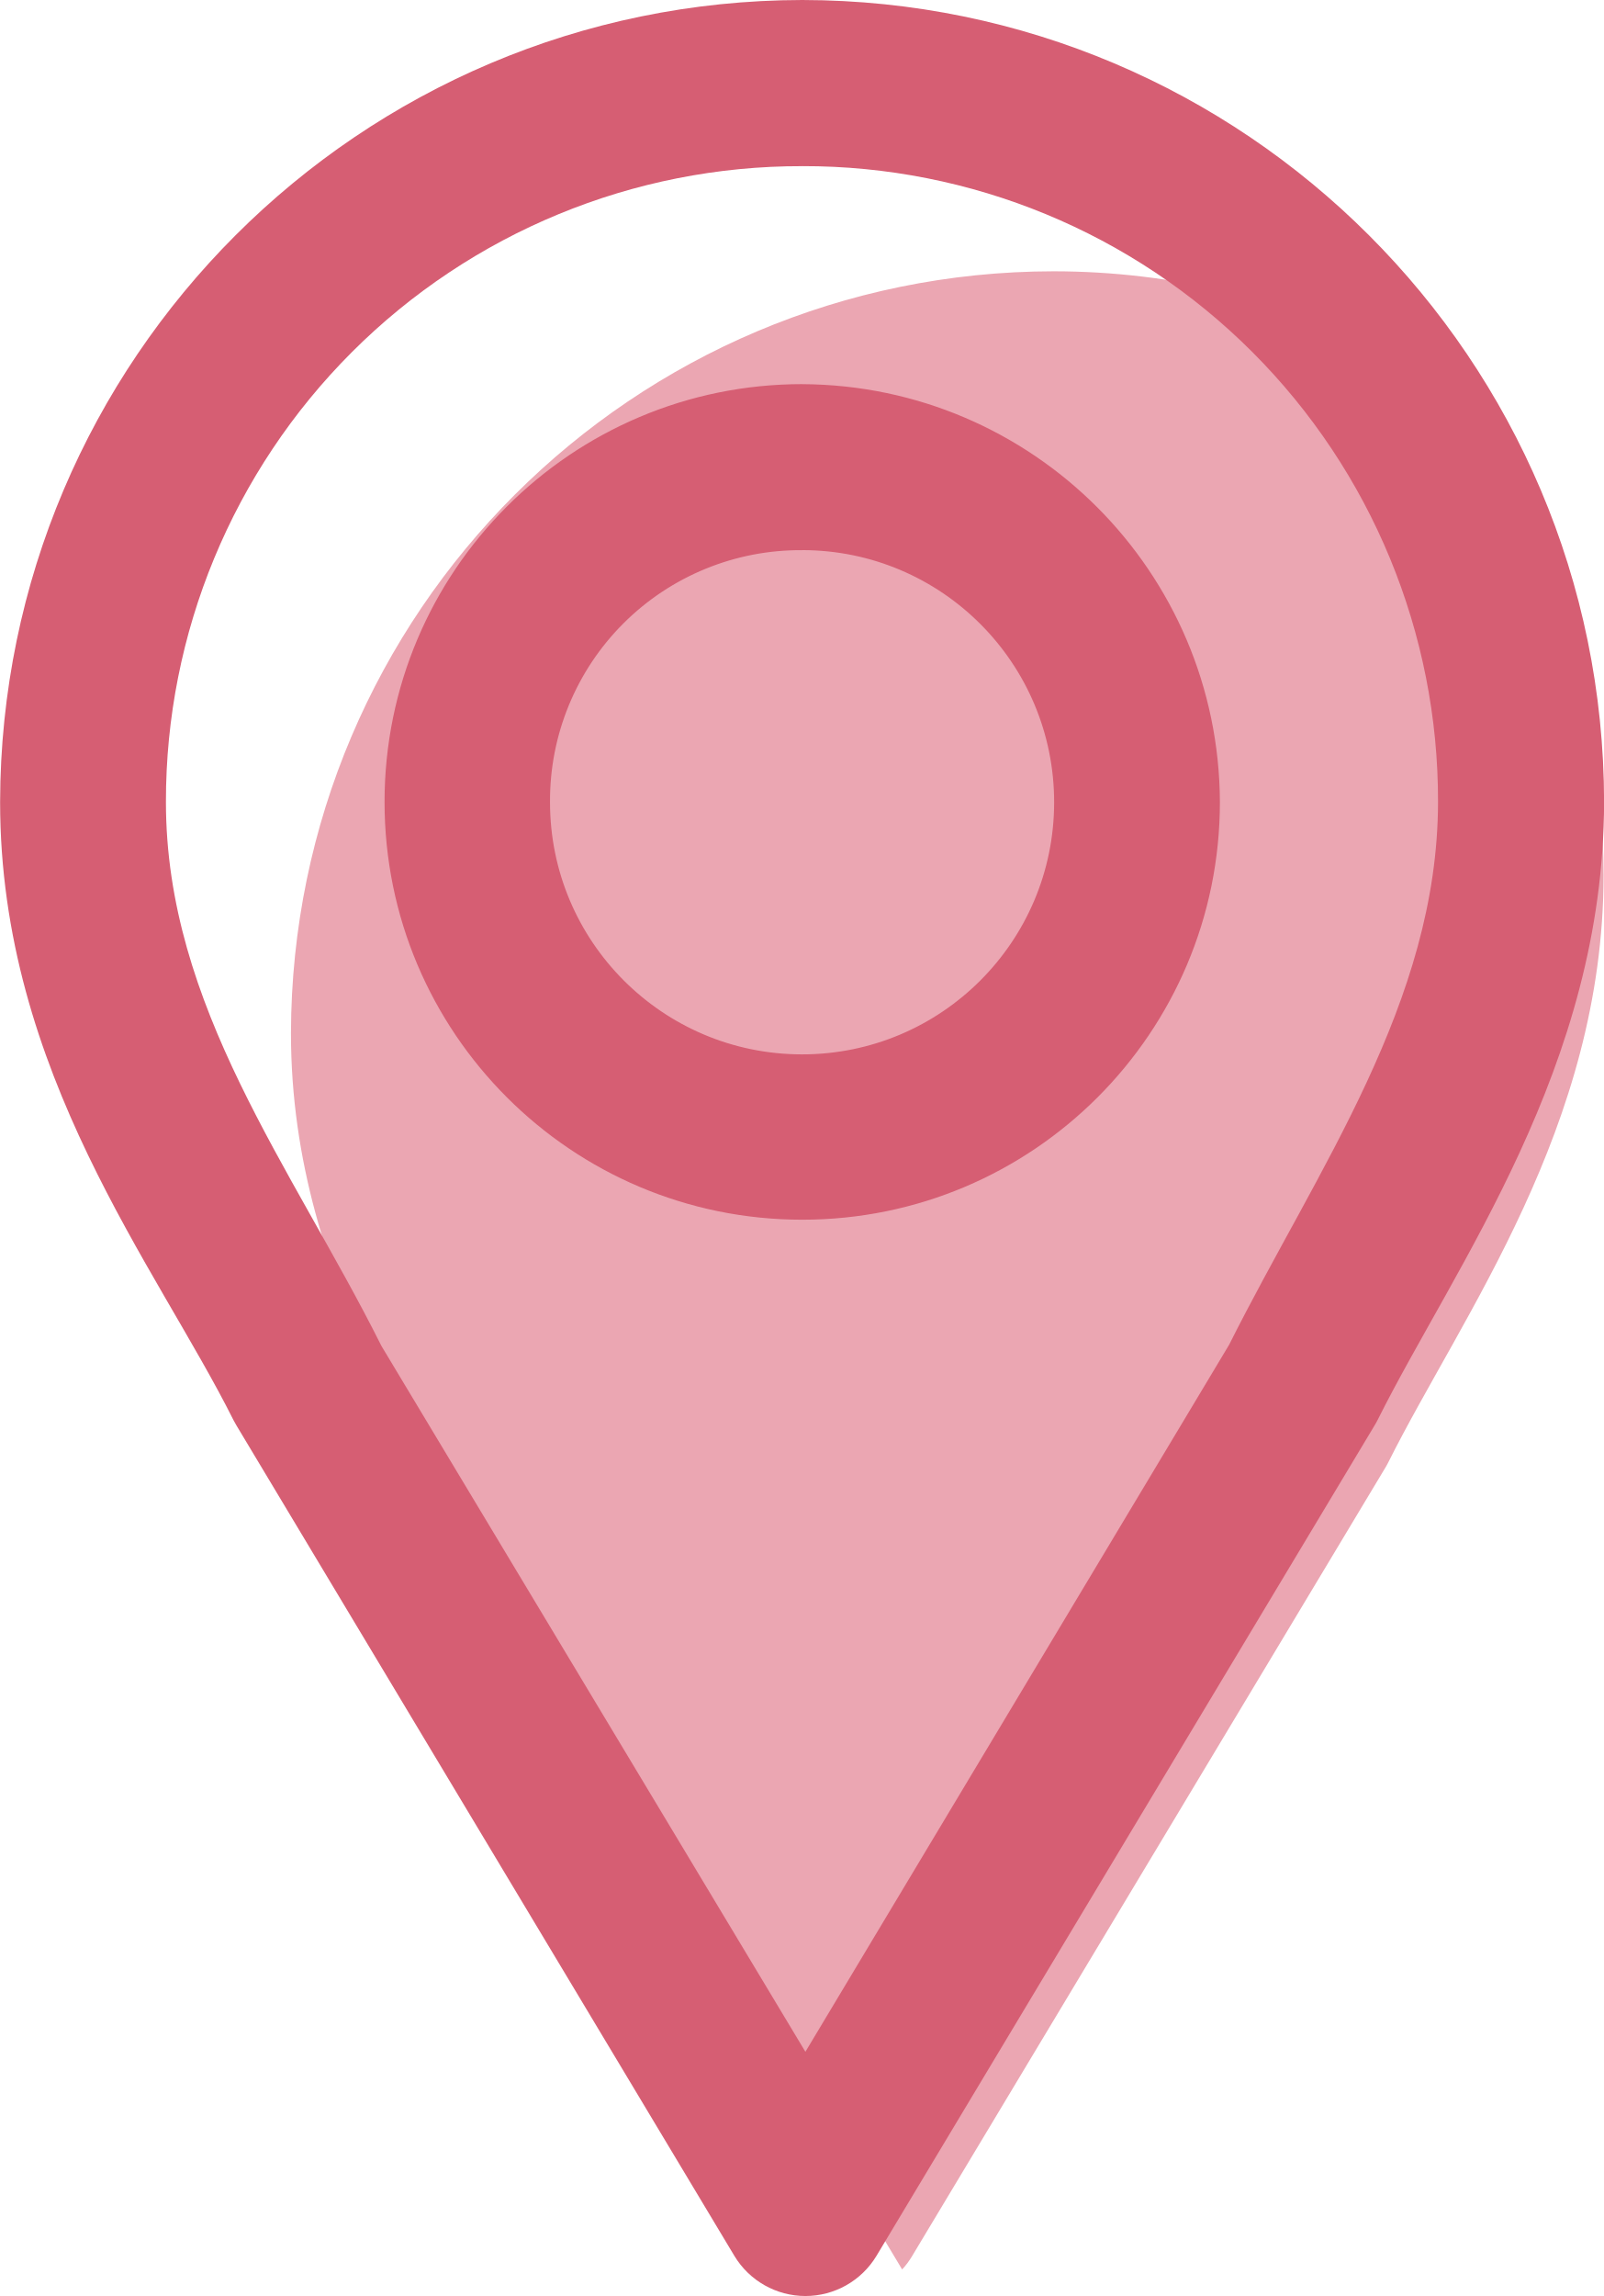
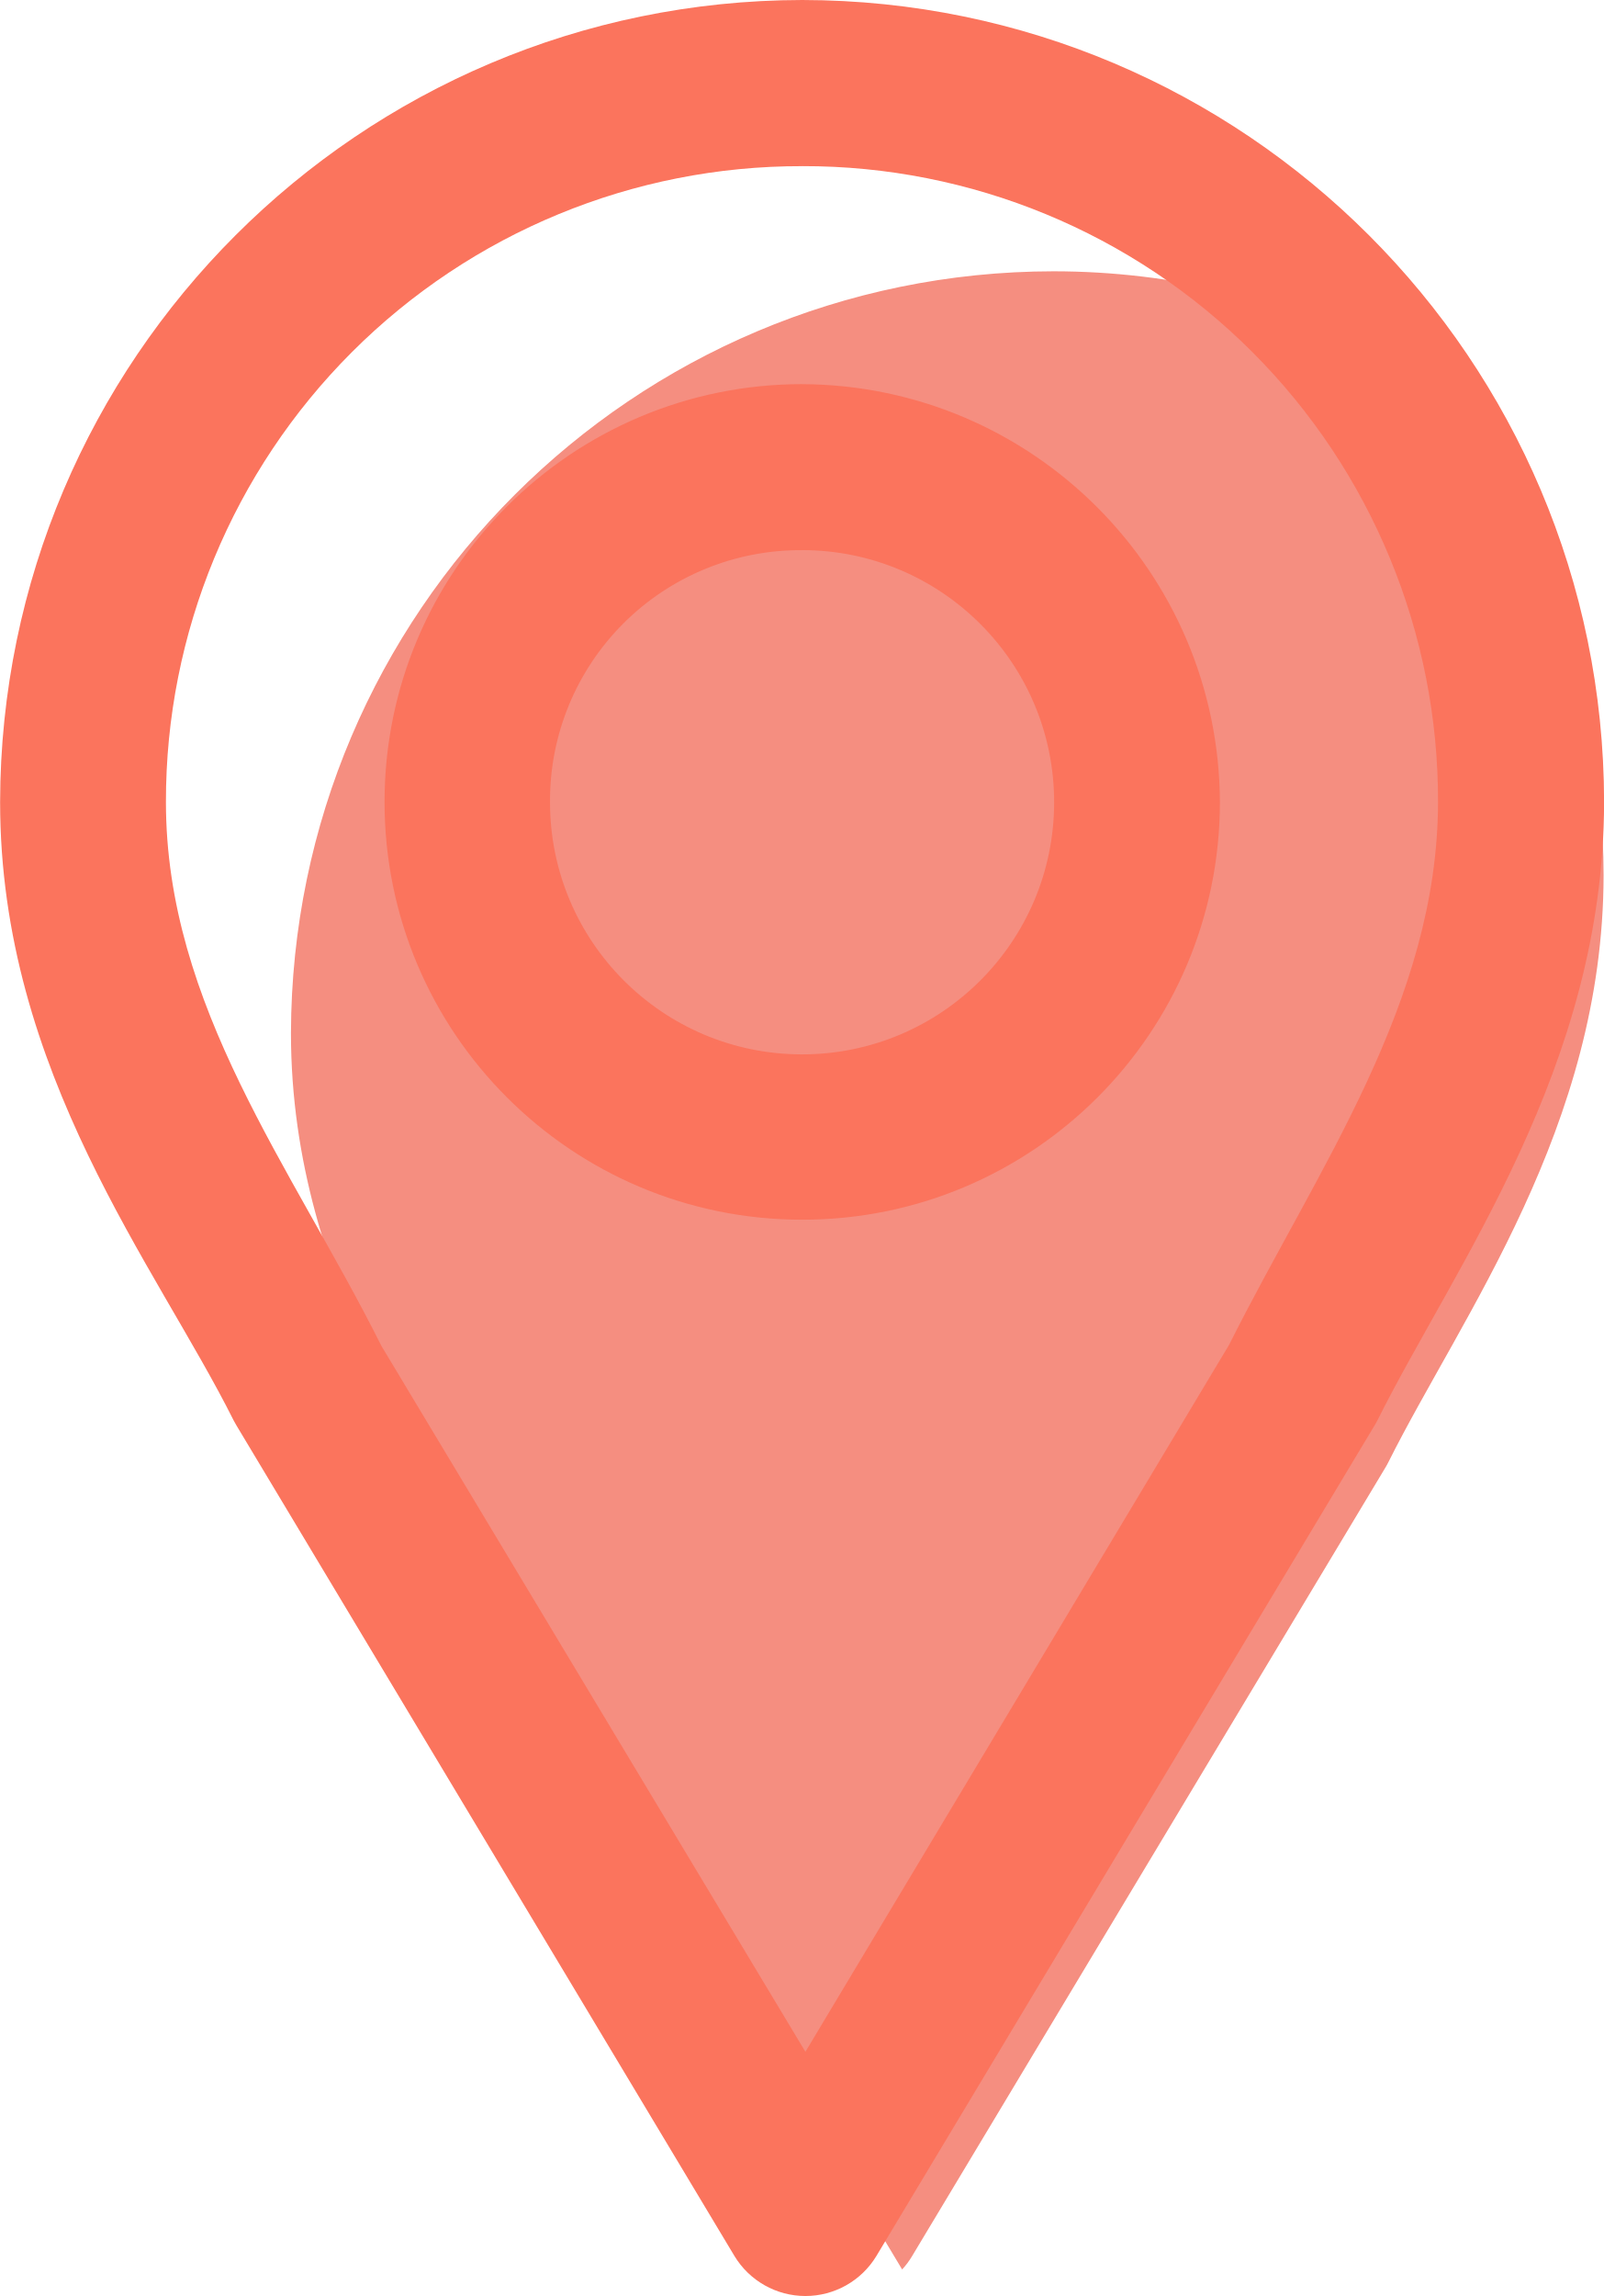
<svg xmlns="http://www.w3.org/2000/svg" id="Location" width="60.782" height="86.984" viewBox="0 0 60.782 86.984">
-   <path id="Caminho_31" data-name="Caminho 31" d="M100.066,68.88a28.929,28.929,0,0,0-28.9,28.86c0,9.74,5.643,16.72,8.405,22.24q.052.1.111.2l14.645,24.4a2.99,2.99,0,0,0,.374-.5l17.937-29.875c.04-.065.076-.131.111-.2,2.8-5.6,8.145-12.706,8.16-22.24a28.728,28.728,0,0,0-7.926-19.8A28.661,28.661,0,0,0,100.066,68.88Z" transform="translate(-60.14 -58.602)" fill="#eba6b2" />
-   <path id="Caminho_32" data-name="Caminho 32" d="M100.861,68.351a30.447,30.447,0,0,0-30.4,30.385c0,10.255,5.937,17.6,8.843,23.415q.054.106.117.209l18.865,31.454a3.144,3.144,0,0,0,5.386,0l18.871-31.454q.062-.1.117-.209c2.946-5.892,8.569-13.378,8.585-23.415A30.426,30.426,0,0,0,100.86,68.351Zm0,6.294a24.036,24.036,0,0,1,24.091,24.091c-.013,7.6-4.575,13.893-7.916,20.56l-16.058,26.787L84.913,119.345l-.025-.049c-3.381-6.746-8.143-12.815-8.143-20.56A24.057,24.057,0,0,1,100.86,74.646Zm0,8.259a15.828,15.828,0,1,0,15.825,15.831A15.9,15.9,0,0,0,100.861,82.905Zm0,6.288A9.552,9.552,0,1,1,91.3,98.736,9.486,9.486,0,0,1,100.861,89.194Z" transform="translate(-70.457 -68.351)" fill="#d65e73" />
+   <path id="Caminho_31" d="M100.066,68.88a28.929,28.929,0,0,0-28.9,28.86c0,9.74,5.643,16.72,8.405,22.24q.052.1.111.2l14.645,24.4a2.99,2.99,0,0,0,   .374-.5l17.937-29.875c.04-.065.076-.131.111-.2,2.8-5.6,8.145-12.706,8.16-22.24a28.728,28.728,0,0,0-7.926-19.8A28.661,28.661,0,0,0,100.066,68.88Z" transform="translate(-60.14 -58.602)" fill="#f58e80" />
+   <path id="Caminho_32" d="M100.861,68.351a30.447,30.447,0,0,0-30.4,30.385c0,10.255,5.937,17.6,8.843,23.415q.054.106.117.209l18.865,31.454a3.144,3.144,0,0,0,5.386,0l18.871-31.454q.062-.1.117   -.209c2.946-5.892,8.569-13.378,8.585-23.415A30.426,30.426,0,0,0,100.86,68.351Zm0,6.294a24.036,24.036,0,0,1,24.091,24.091c-.013,7.6-4.575,13.893-7.916,20.56l-16.058,26.787L84.913,119.345l-.025   -.049c-3.381-6.746-8.143-12.815-8.143-20.56A24.057,24.057,0,0,1,100.86,74.646Zm0,8.259a15.828,15.828,0,1,0,15.825,15.831A15.9,15.9,0,0,0,100.861,82.905Zm0,6.288A9.552,9.552,0,1,1,91.3,98.736,9.486,   9.486,0,0,1,100.861,89.194Z" transform="translate(-70.457 -68.351)" fill="#fb745d" />
</svg>
